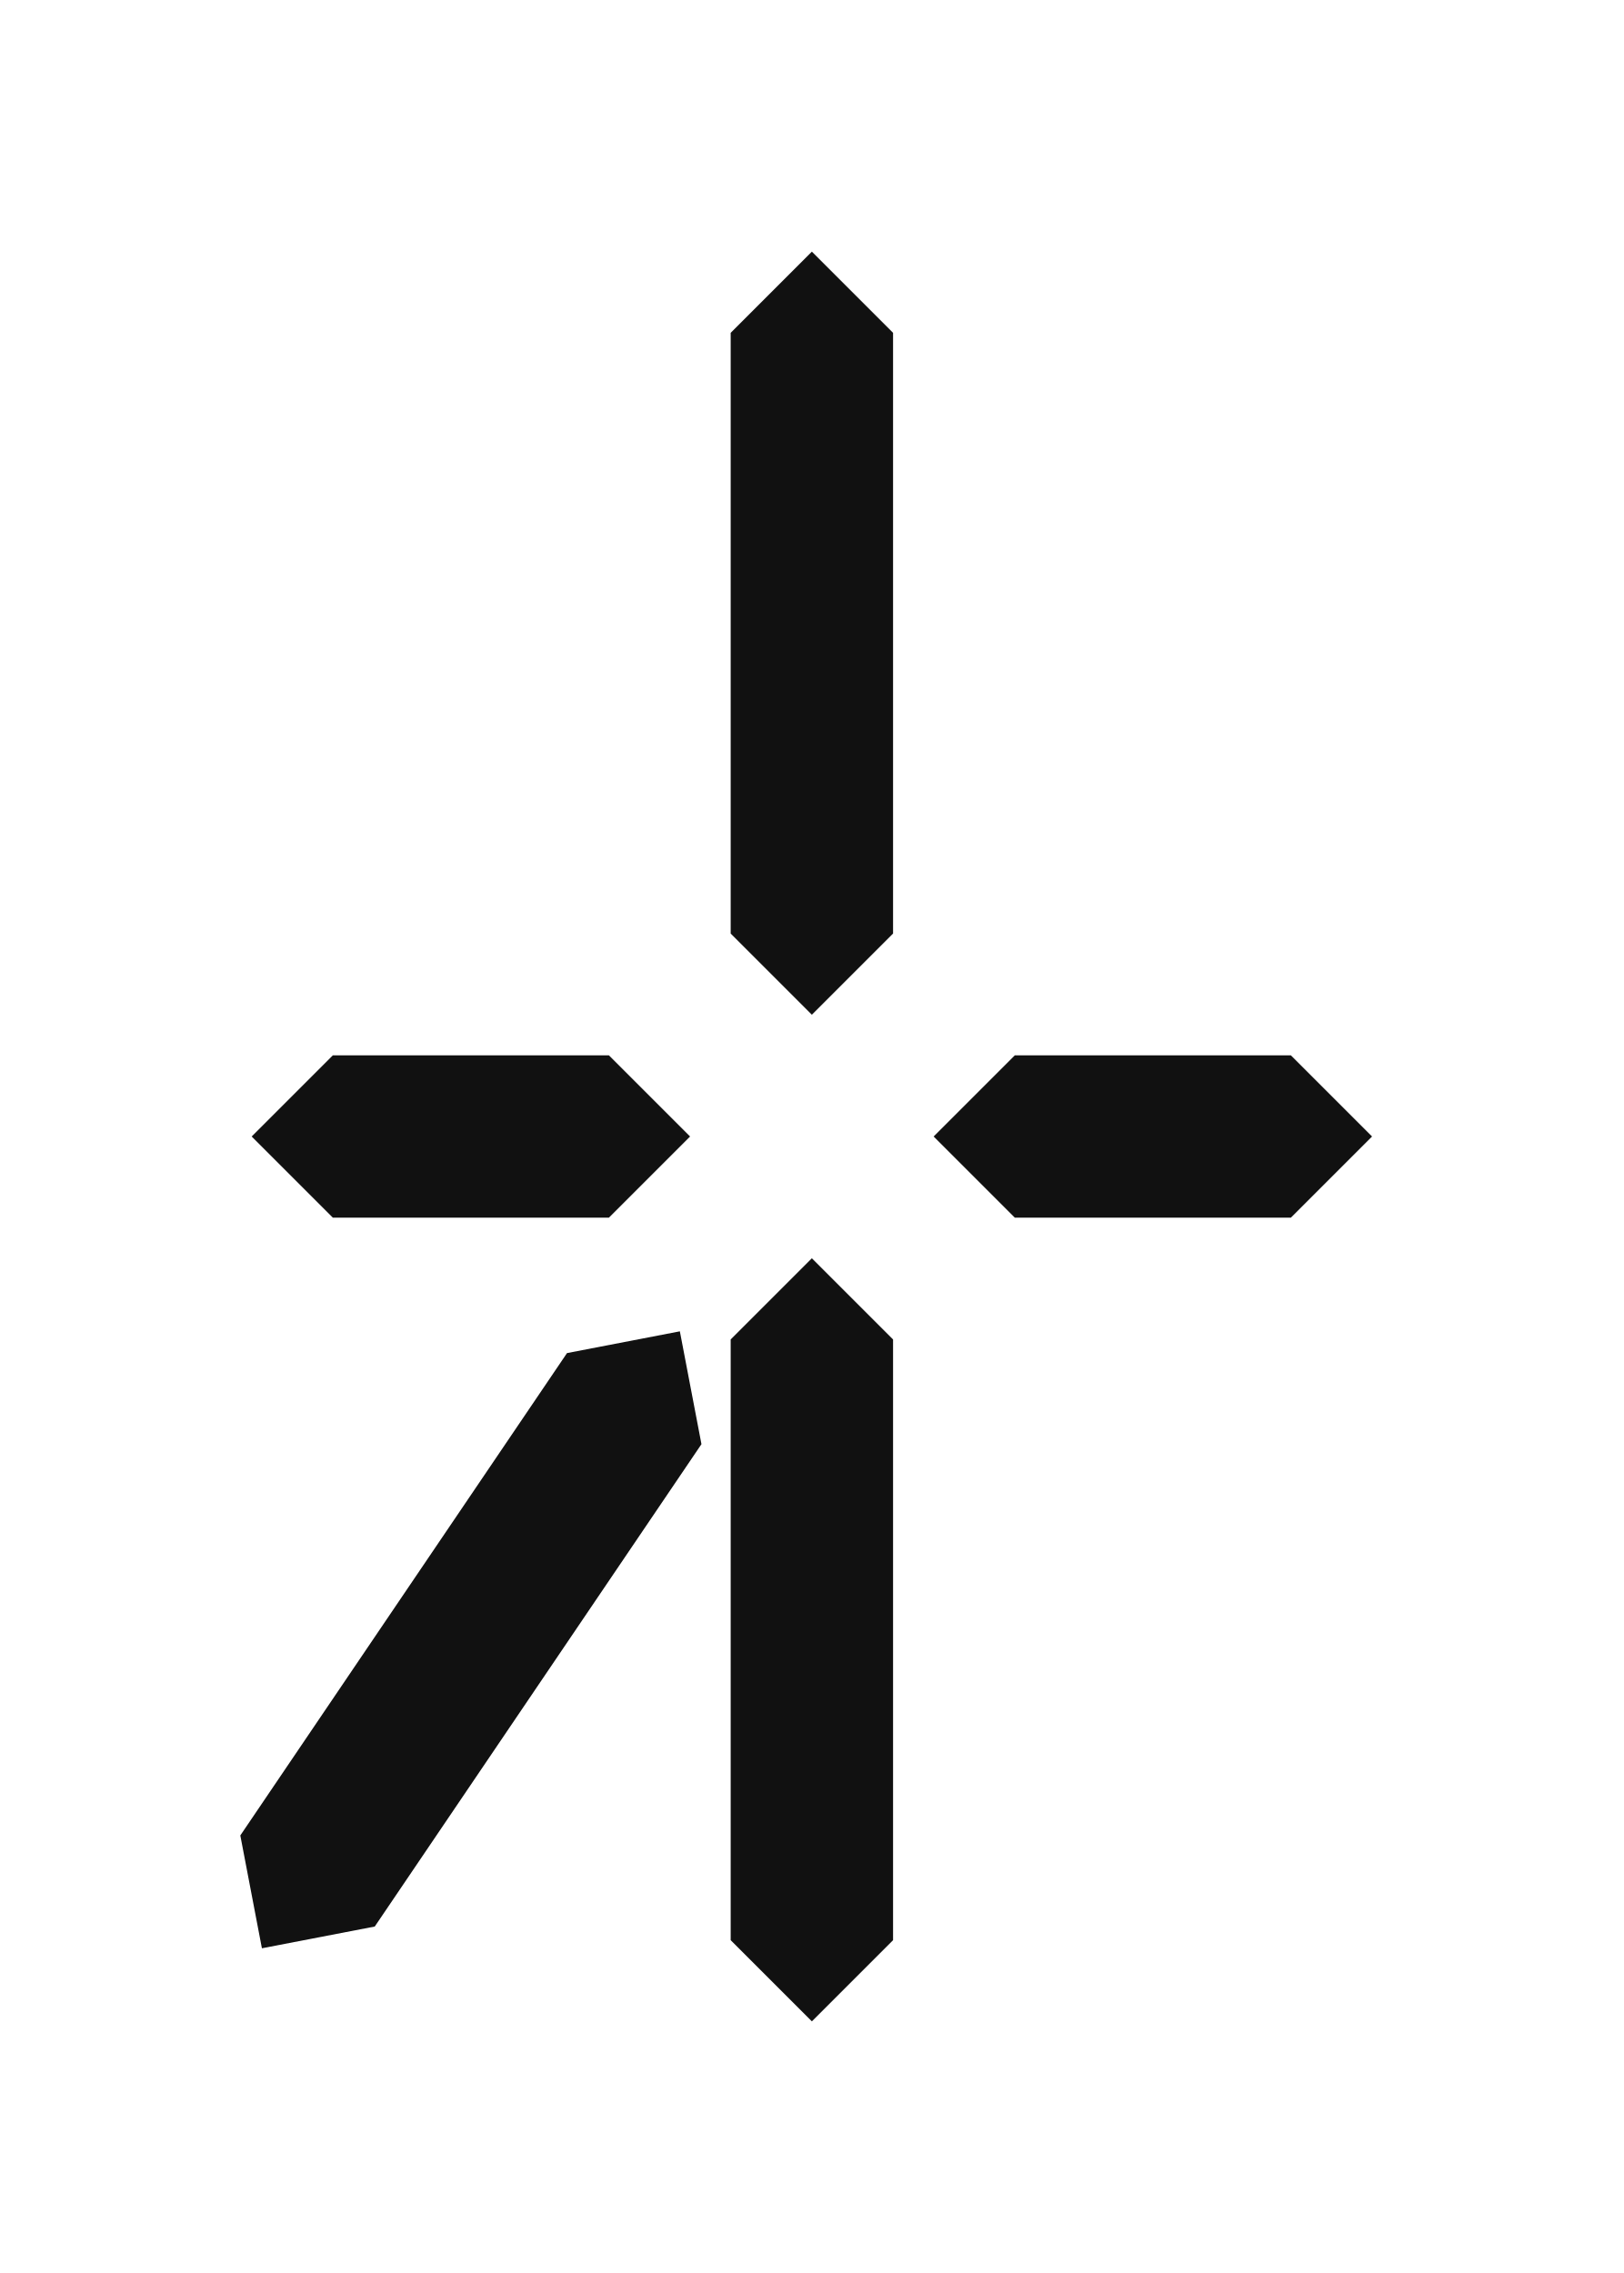
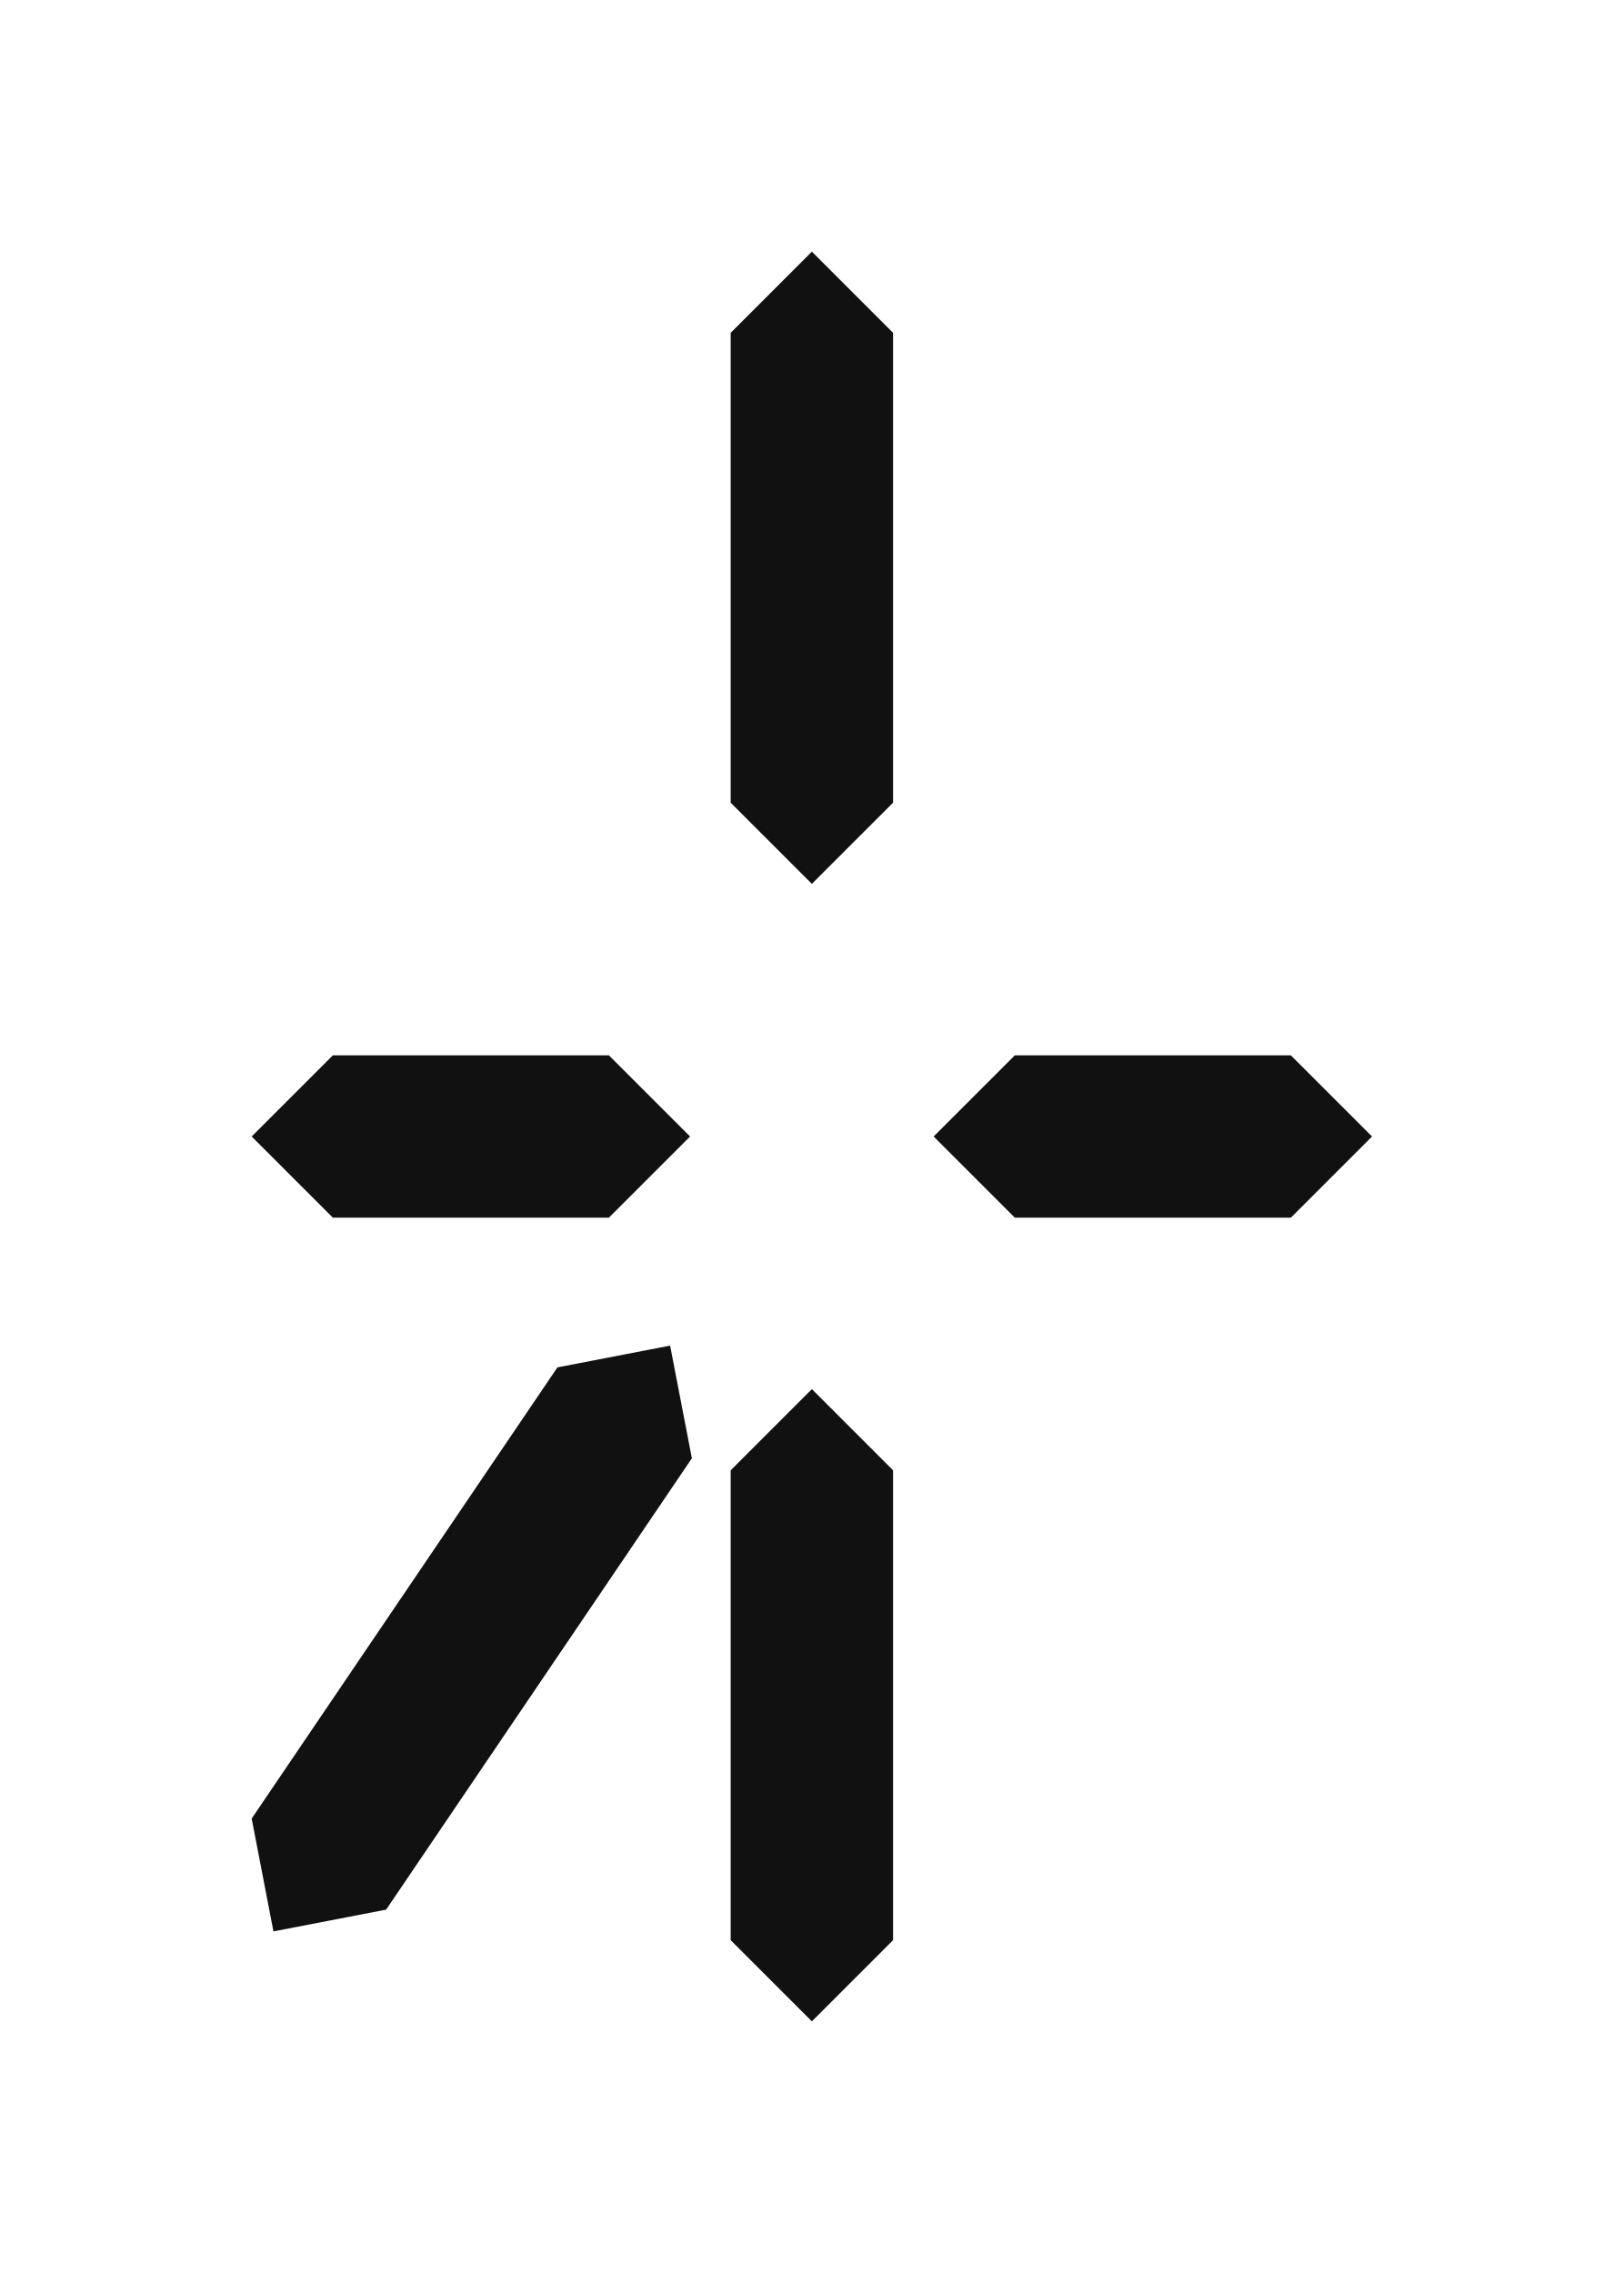
<svg xmlns="http://www.w3.org/2000/svg" viewBox="0 0 100 140" width="100" height="140">
-   <polygon data-seg="4" points="50.00,15.50 45.00,20.50 45.00,57.50 50.00,62.50 55.00,57.50 55.00,20.50" fill="#111111" />
+   <polygon data-seg="4" points="50.00,15.50 45.00,20.50 45.00,49.44 50.00,54.44 55.00,49.44 55.00,20.50" fill="#111111" />
  <polygon data-seg="7" points="15.50,70.00 20.50,75.00 37.50,75.00 42.50,70.00 37.50,65.00 20.50,65.00" fill="#111111" />
  <polygon data-seg="8" points="57.50,70.00 62.50,75.00 79.50,75.00 84.50,70.00 79.50,65.00 62.50,65.00" fill="#111111" />
-   <polygon data-seg="A" points="41.87,82.00 34.92,83.34 14.80,113.05 16.13,120.00 23.08,118.66 43.20,88.95" fill="#111111" />
-   <polygon data-seg="B" points="50.00,77.50 45.00,82.50 45.00,119.50 50.00,124.50 55.00,119.50 55.00,82.50" fill="#111111" />
+   <polygon data-seg="A" points="41.27,82.88 34.33,84.22 15.50,112.01 16.84,118.96 23.78,117.62 42.61,89.82" fill="#111111" />
+   <polygon data-seg="B" points="50.00,85.56 45.00,90.56 45.00,119.50 50.00,124.50 55.00,119.50 55.00,90.56" fill="#111111" />
</svg>
